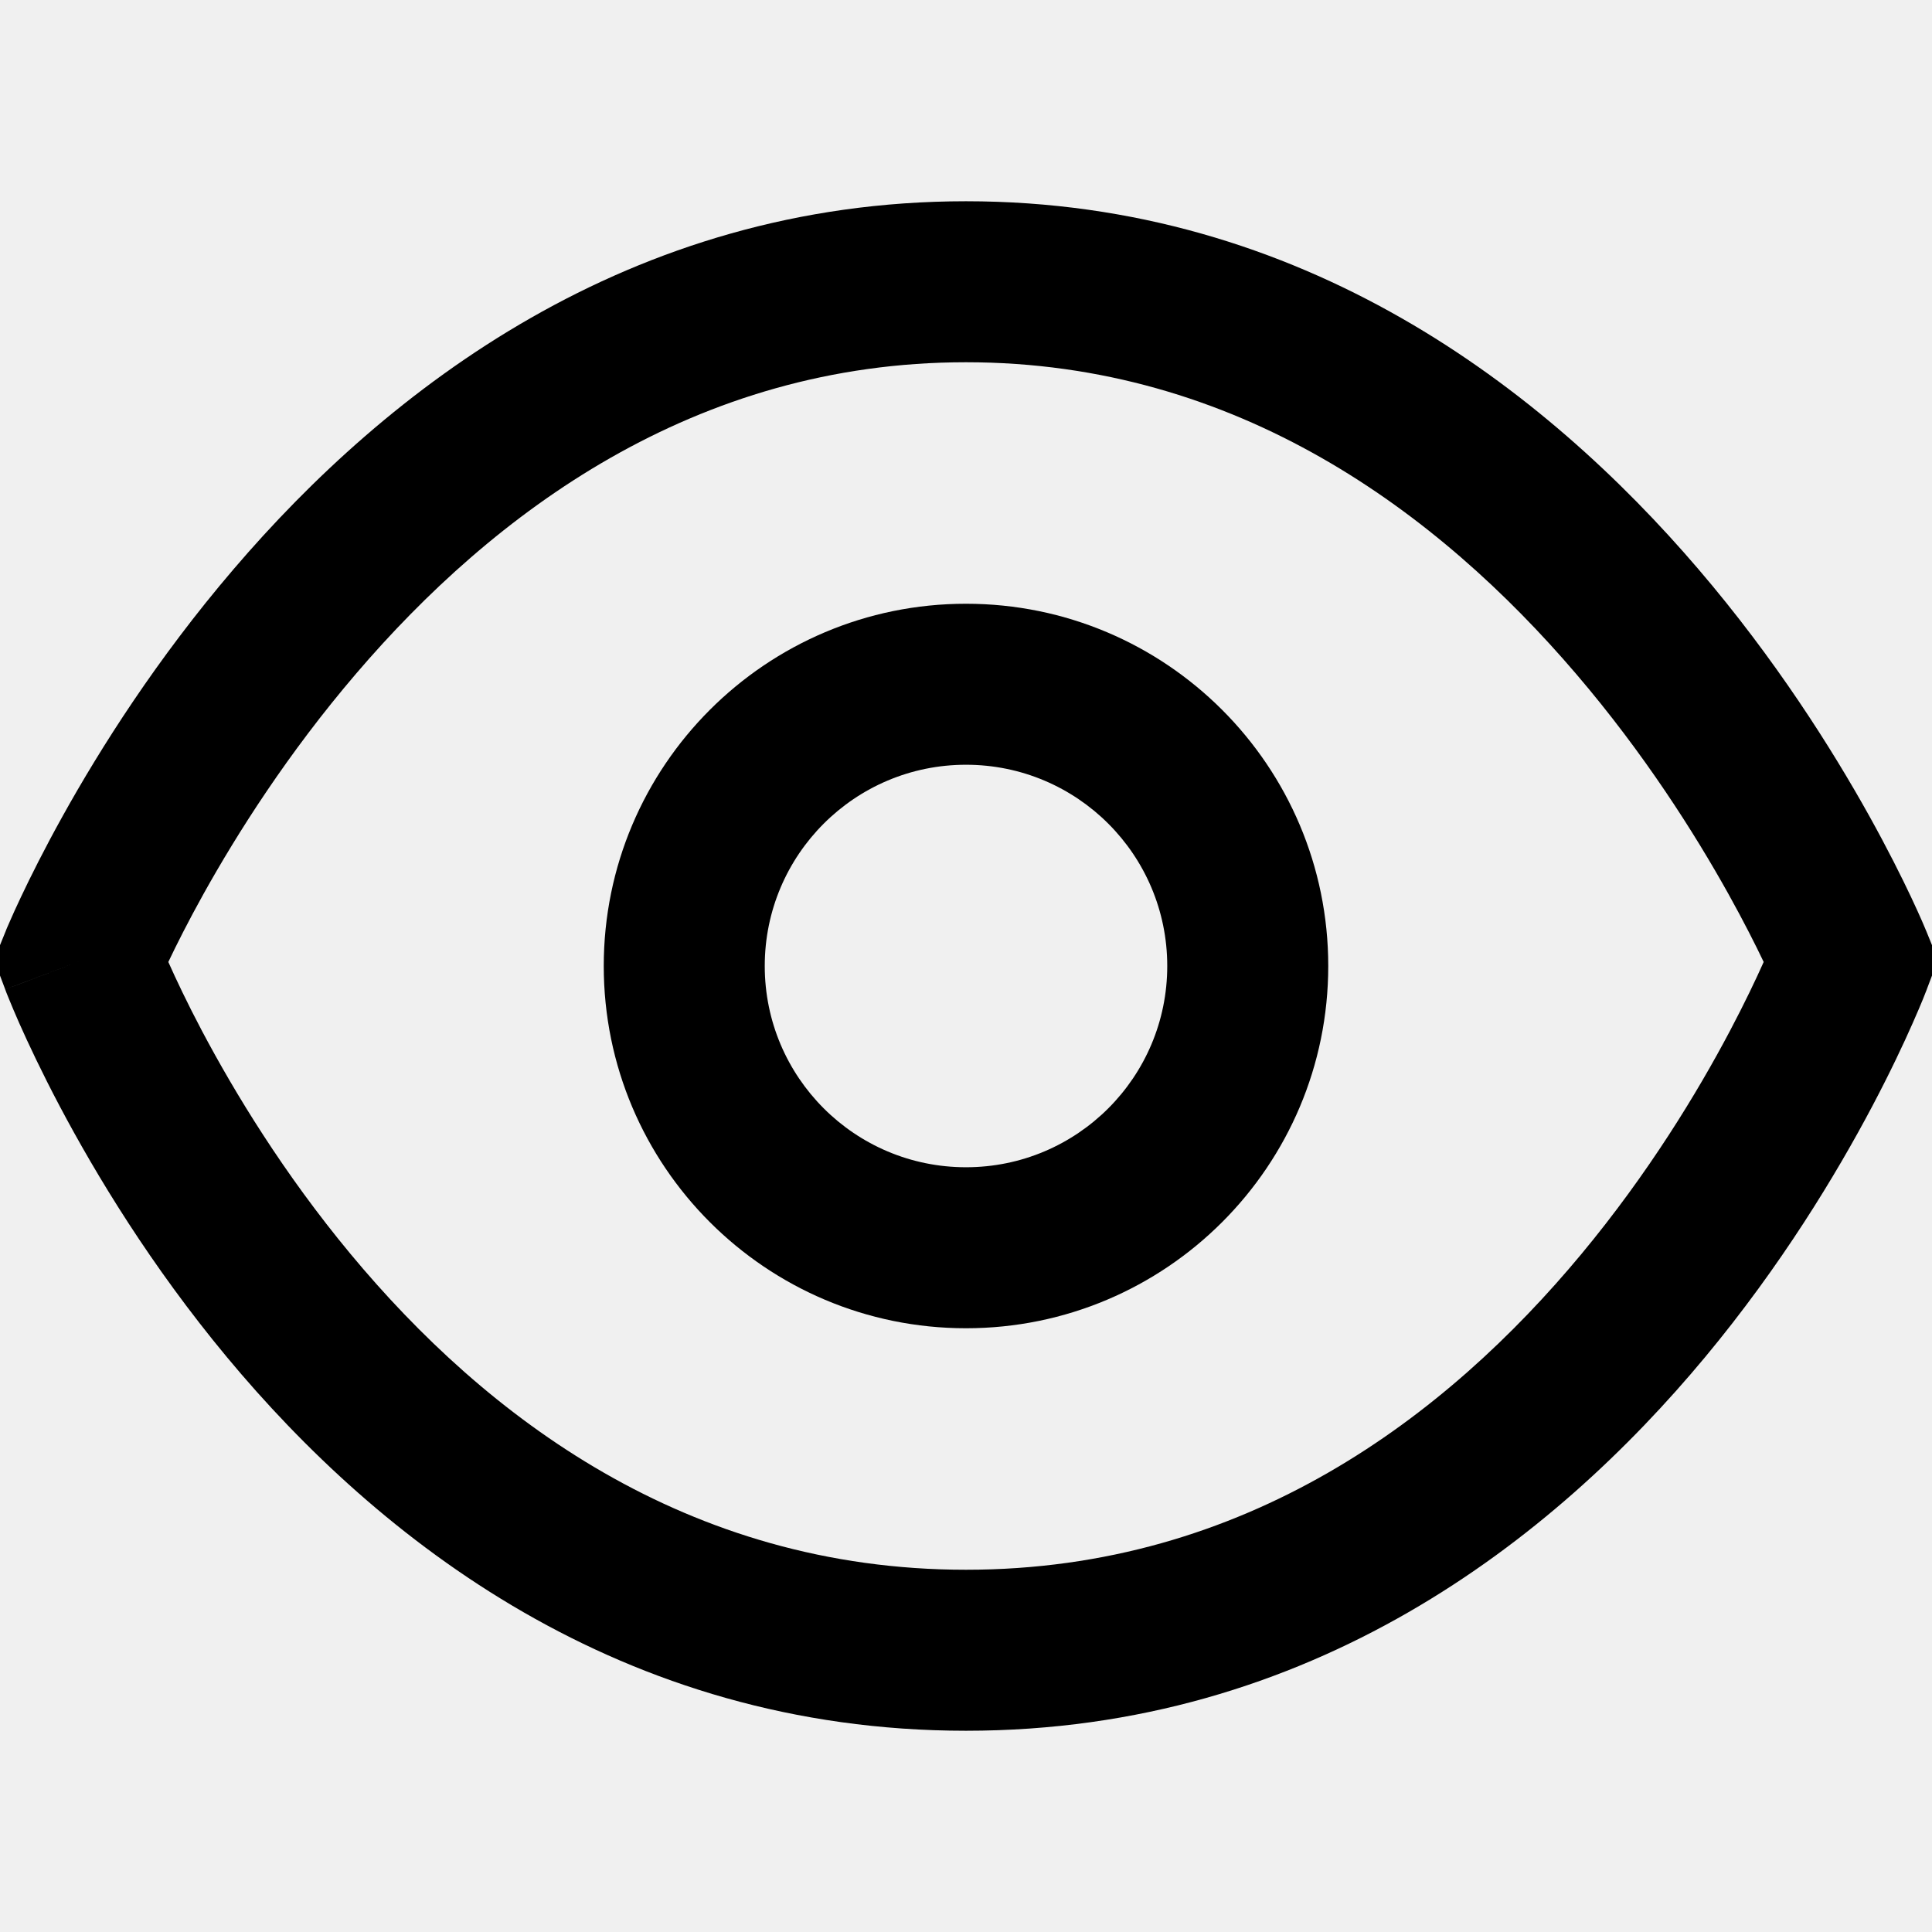
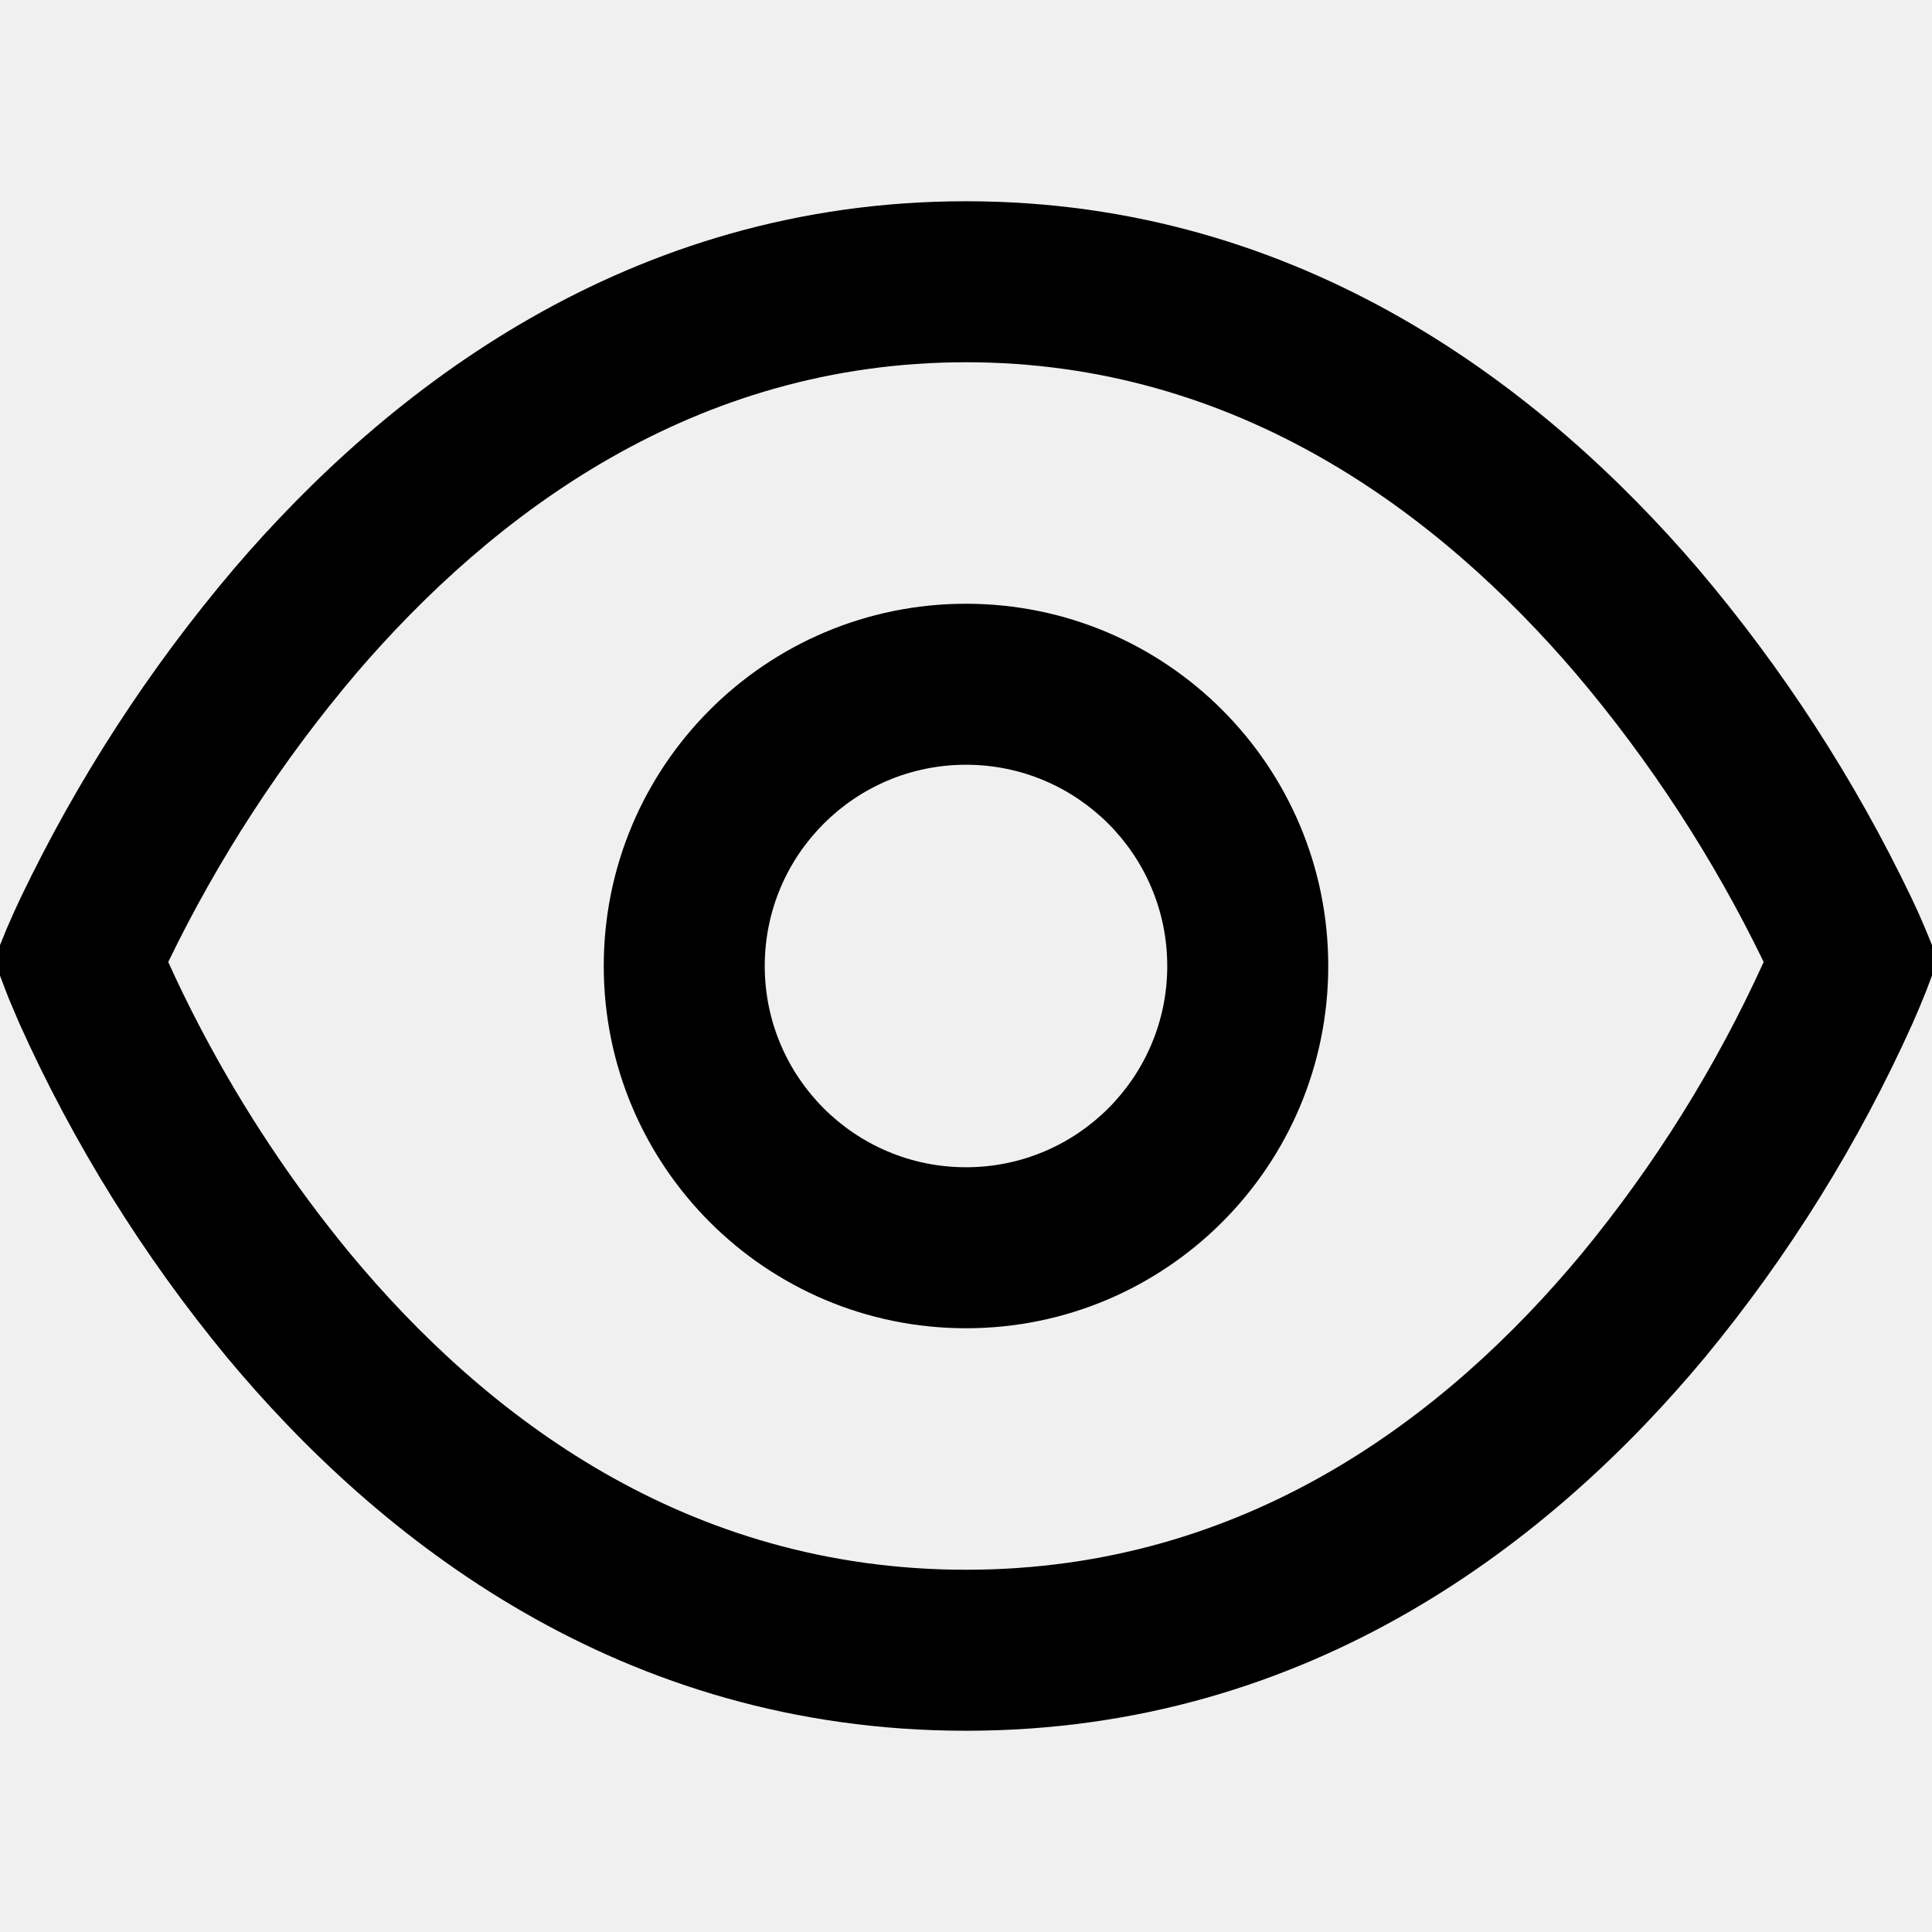
- <svg xmlns="http://www.w3.org/2000/svg" width="800px" height="800px" viewBox="0 0 24 24" fill="none">
-   <g clip-path="url(#clip0_1237_357558)">
-     <path fill-rule="evenodd" clip-rule="evenodd" d="M12 7.5C9.515 7.5 7.5 9.515 7.5 12C7.5 14.485 9.515 16.5 12 16.5C14.485 16.5 16.5 14.485 16.5 12C16.5 9.515 14.485 7.5 12 7.5ZM9.5 12C9.5 10.619 10.619 9.5 12 9.5C13.381 9.5 14.5 10.619 14.5 12C14.5 13.381 13.381 14.5 12 14.5C10.619 14.5 9.5 13.381 9.5 12Z" fill="#000000" />
-     <path fill-rule="evenodd" clip-rule="evenodd" d="M12 2.5C7.809 2.5 4.806 4.843 2.903 7.069C1.947 8.186 1.244 9.3 0.781 10.133C0.549 10.55 0.375 10.9 0.258 11.148C0.199 11.273 0.154 11.372 0.124 11.442C0.109 11.477 0.097 11.505 0.088 11.524L0.078 11.548L0.075 11.556L0.074 11.558L0.074 11.559L-0.074 11.923L0.065 12.291L0.065 12.292L0.066 12.295L0.069 12.302L0.078 12.327C0.086 12.347 0.098 12.375 0.112 12.411C0.141 12.482 0.183 12.583 0.239 12.71C0.351 12.962 0.518 13.318 0.742 13.742C1.19 14.589 1.873 15.721 2.818 16.858C4.701 19.124 7.707 21.5 12 21.5C16.293 21.5 19.298 19.124 21.182 16.858C22.127 15.721 22.81 14.589 23.258 13.742C23.482 13.318 23.649 12.962 23.76 12.71C23.816 12.583 23.859 12.482 23.888 12.411C23.902 12.375 23.913 12.347 23.921 12.327L23.931 12.302L23.934 12.295L23.935 12.292L23.935 12.291L24.074 11.923L23.926 11.559L23.924 11.556L23.921 11.548L23.911 11.524C23.903 11.505 23.891 11.477 23.876 11.442C23.845 11.372 23.801 11.273 23.742 11.148C23.625 10.9 23.451 10.55 23.219 10.133C22.755 9.3 22.053 8.186 21.097 7.069C19.193 4.843 16.191 2.5 12 2.5ZM23 11.937C23.935 12.29 23.935 12.291 23.935 12.291L23 11.937ZM23.926 11.559C23.926 11.559 23.926 11.56 23 11.937L23.926 11.559ZM1 11.937C0.074 11.56 0.074 11.559 0.074 11.559L1 11.937ZM0.065 12.291C0.065 12.291 0.064 12.29 1 11.937L0.065 12.291ZM2.51 12.808C2.325 12.458 2.186 12.163 2.091 11.95C2.191 11.74 2.336 11.45 2.528 11.105C2.945 10.356 3.575 9.36 4.423 8.369C6.128 6.375 8.625 4.5 12 4.5C15.375 4.5 17.872 6.375 19.577 8.369C20.425 9.36 21.054 10.356 21.471 11.105C21.663 11.45 21.809 11.74 21.909 11.95C21.814 12.163 21.674 12.458 21.489 12.808C21.088 13.567 20.478 14.575 19.644 15.579C17.969 17.594 15.475 19.5 12 19.5C8.525 19.5 6.03 17.594 4.356 15.579C3.522 14.575 2.912 13.567 2.51 12.808Z" fill="#000000" />
+ <svg xmlns="http://www.w3.org/2000/svg" width="800" height="800" fill="none" viewBox="0 0 24 24">
+   <g fill="#000" fill-rule="evenodd" clip-path="url(#a)" clip-rule="evenodd">
+     <path d="M12 7.5a4.5 4.5 0 1 0 0 9 4.5 4.5 0 0 0 0-9M9.5 12a2.5 2.5 0 1 1 5 0 2.5 2.5 0 0 1-5 0" />
+     <path d="M12 2.5c-4.19 0-7.194 2.343-9.097 4.569a19 19 0 0 0-2.645 4.08 12 12 0 0 0-.17.376l-.01.023-.003.008v.002l-.001.001-.148.364.139.368v.001l.001.003.003.007.01.025.033.084q.044.107.127.299a18.3 18.3 0 0 0 2.578 4.148C4.702 19.124 7.708 21.5 12 21.5s7.298-2.376 9.182-4.642a18.3 18.3 0 0 0 2.578-4.148 11 11 0 0 0 .161-.383l.01-.025.003-.007v-.003l.001-.001.139-.368-.148-.364-.002-.003-.003-.008-.01-.024-.035-.082q-.045-.107-.134-.294a19 19 0 0 0-2.645-4.08C19.193 4.844 16.19 2.5 12 2.5m11 9.437.935.354zm.926-.378-.926.378zM1 11.937l-.926-.378zm-.935.354L1 11.937zm2.445.517c-.185-.35-.324-.645-.42-.858a17 17 0 0 1 2.332-3.582C6.129 6.376 8.626 4.5 12 4.5s5.872 1.875 7.577 3.869a17 17 0 0 1 2.332 3.581 16.3 16.3 0 0 1-2.265 3.629C17.969 17.594 15.474 19.5 12 19.5s-5.97-1.906-7.644-3.92a16.3 16.3 0 0 1-1.846-2.772" />
  </g>
  <defs>
-     <clipPath id="clip0_1237_357558">
-       <rect width="24" height="24" fill="white" />
+     <clipPath id="a">
+       <path fill="#fff" d="M0 0h24v24H0z" />
    </clipPath>
  </defs>
</svg>
